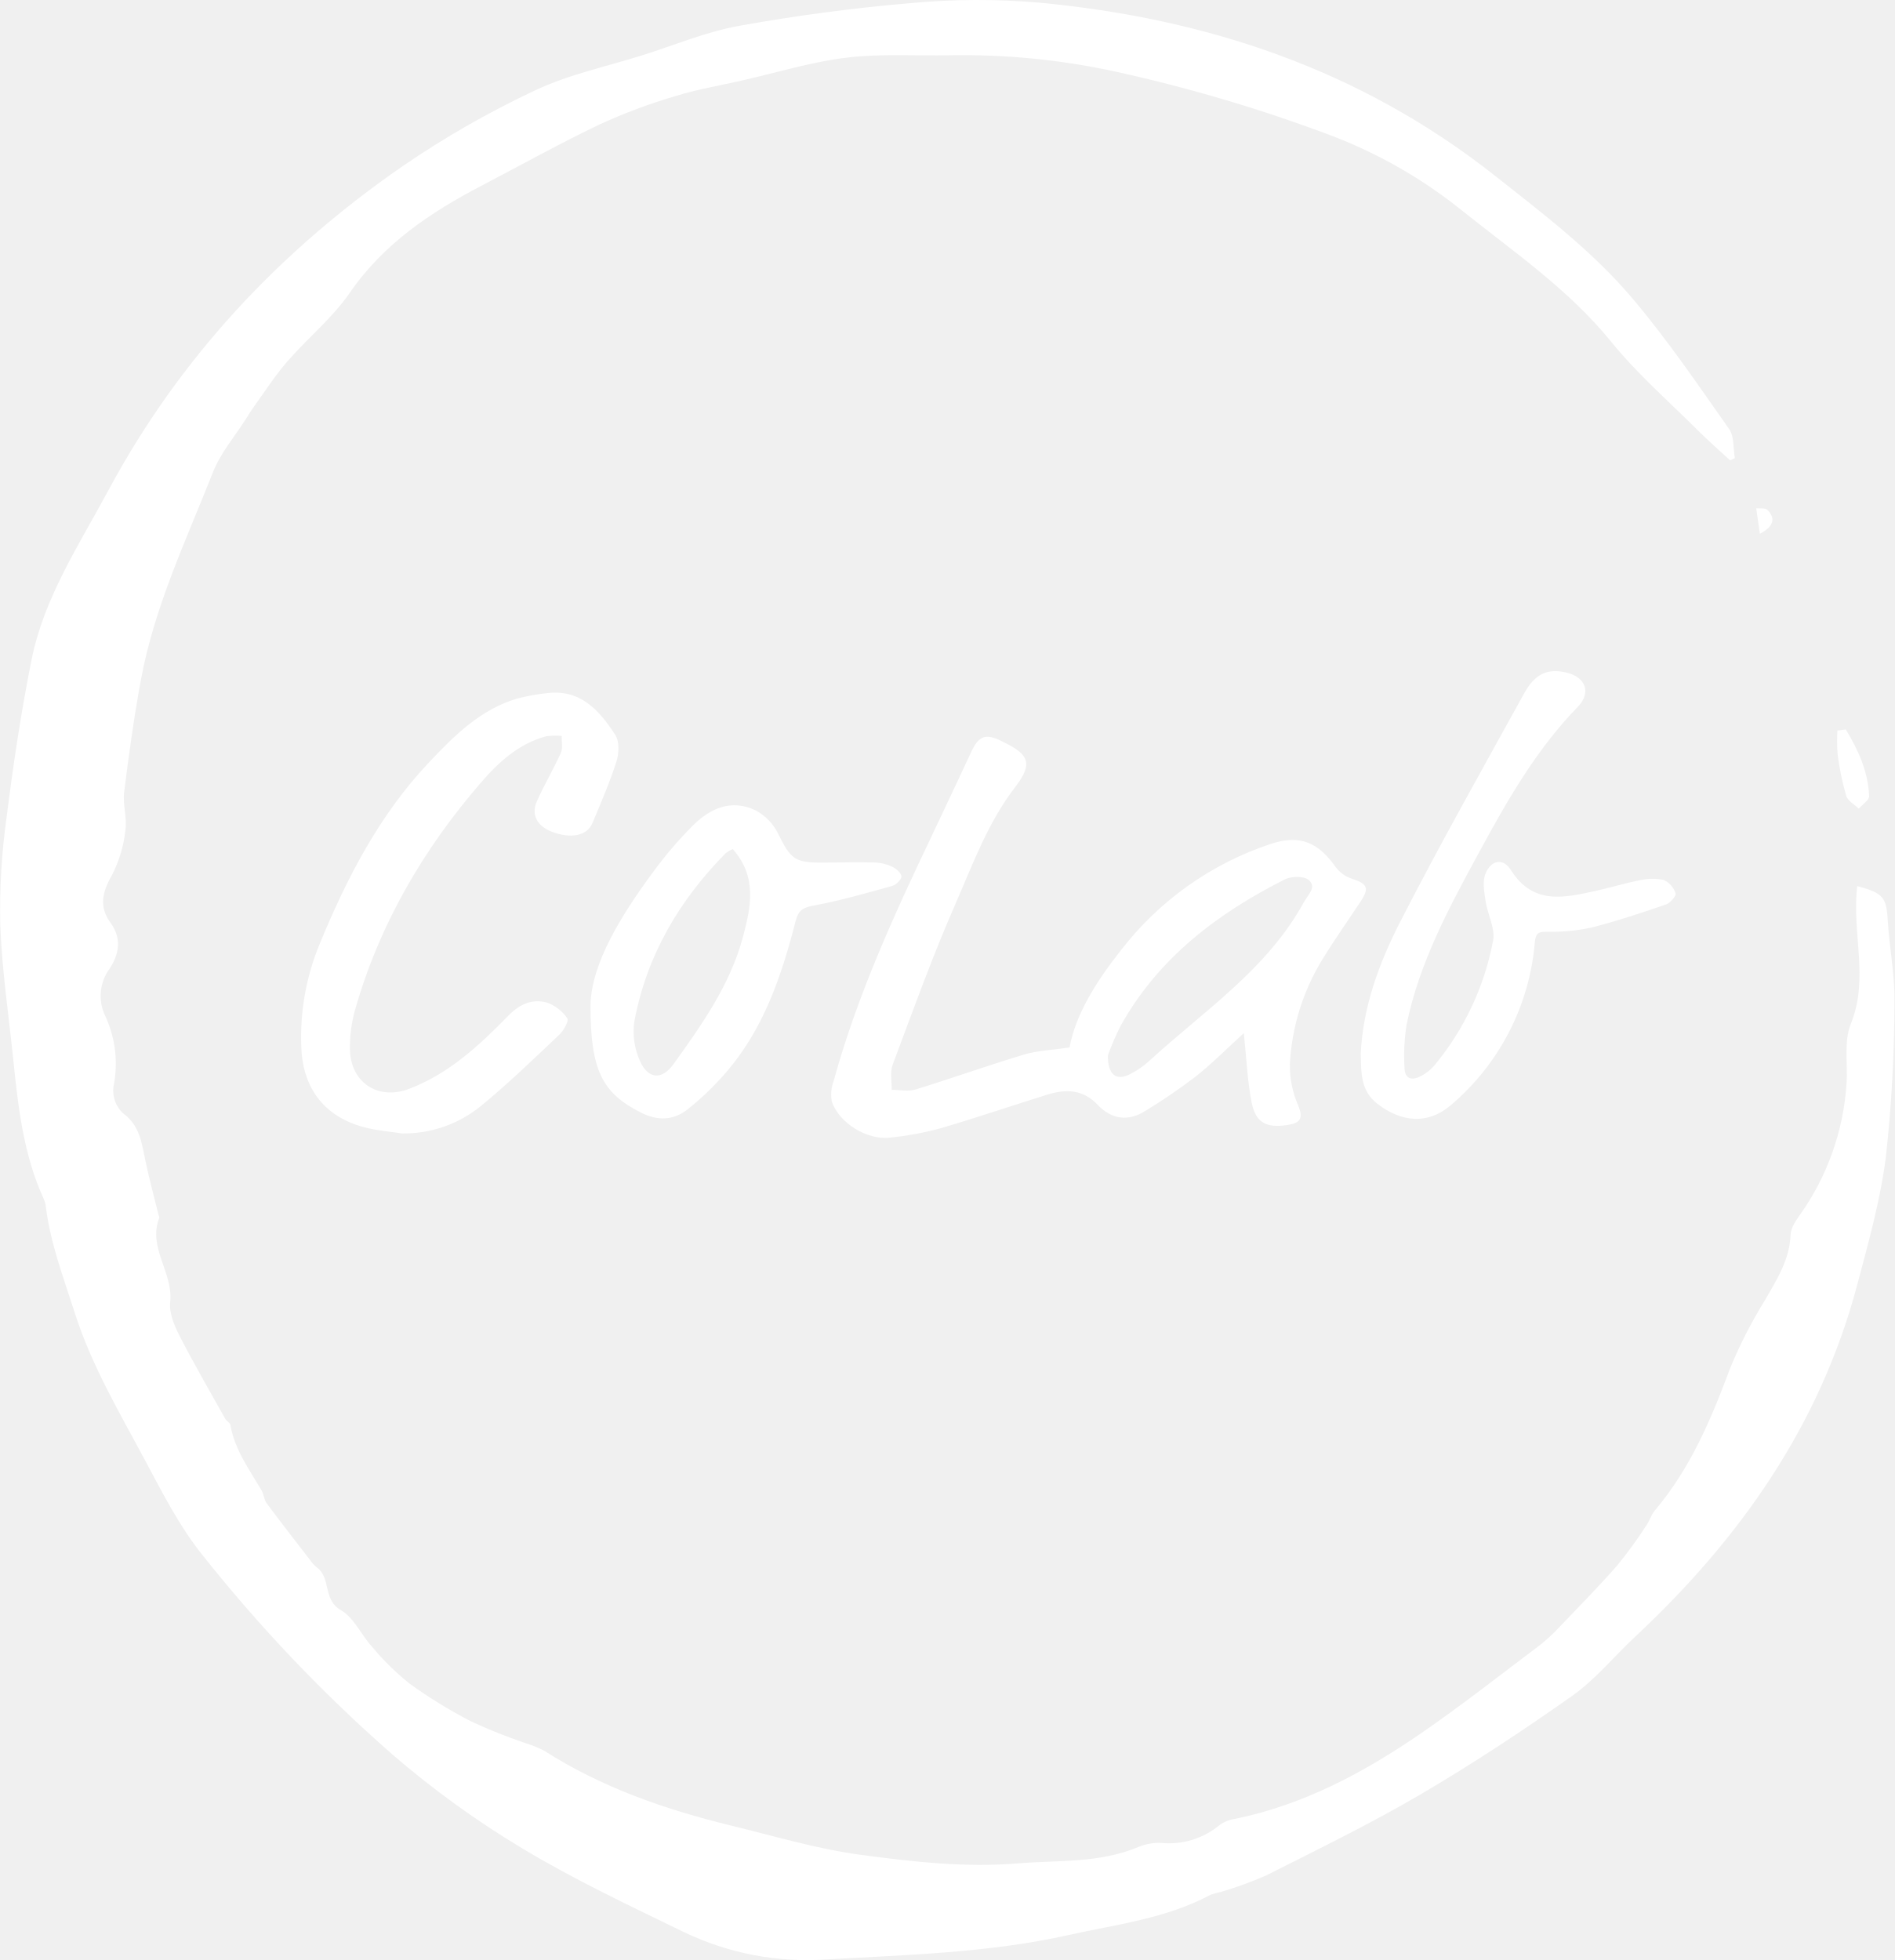
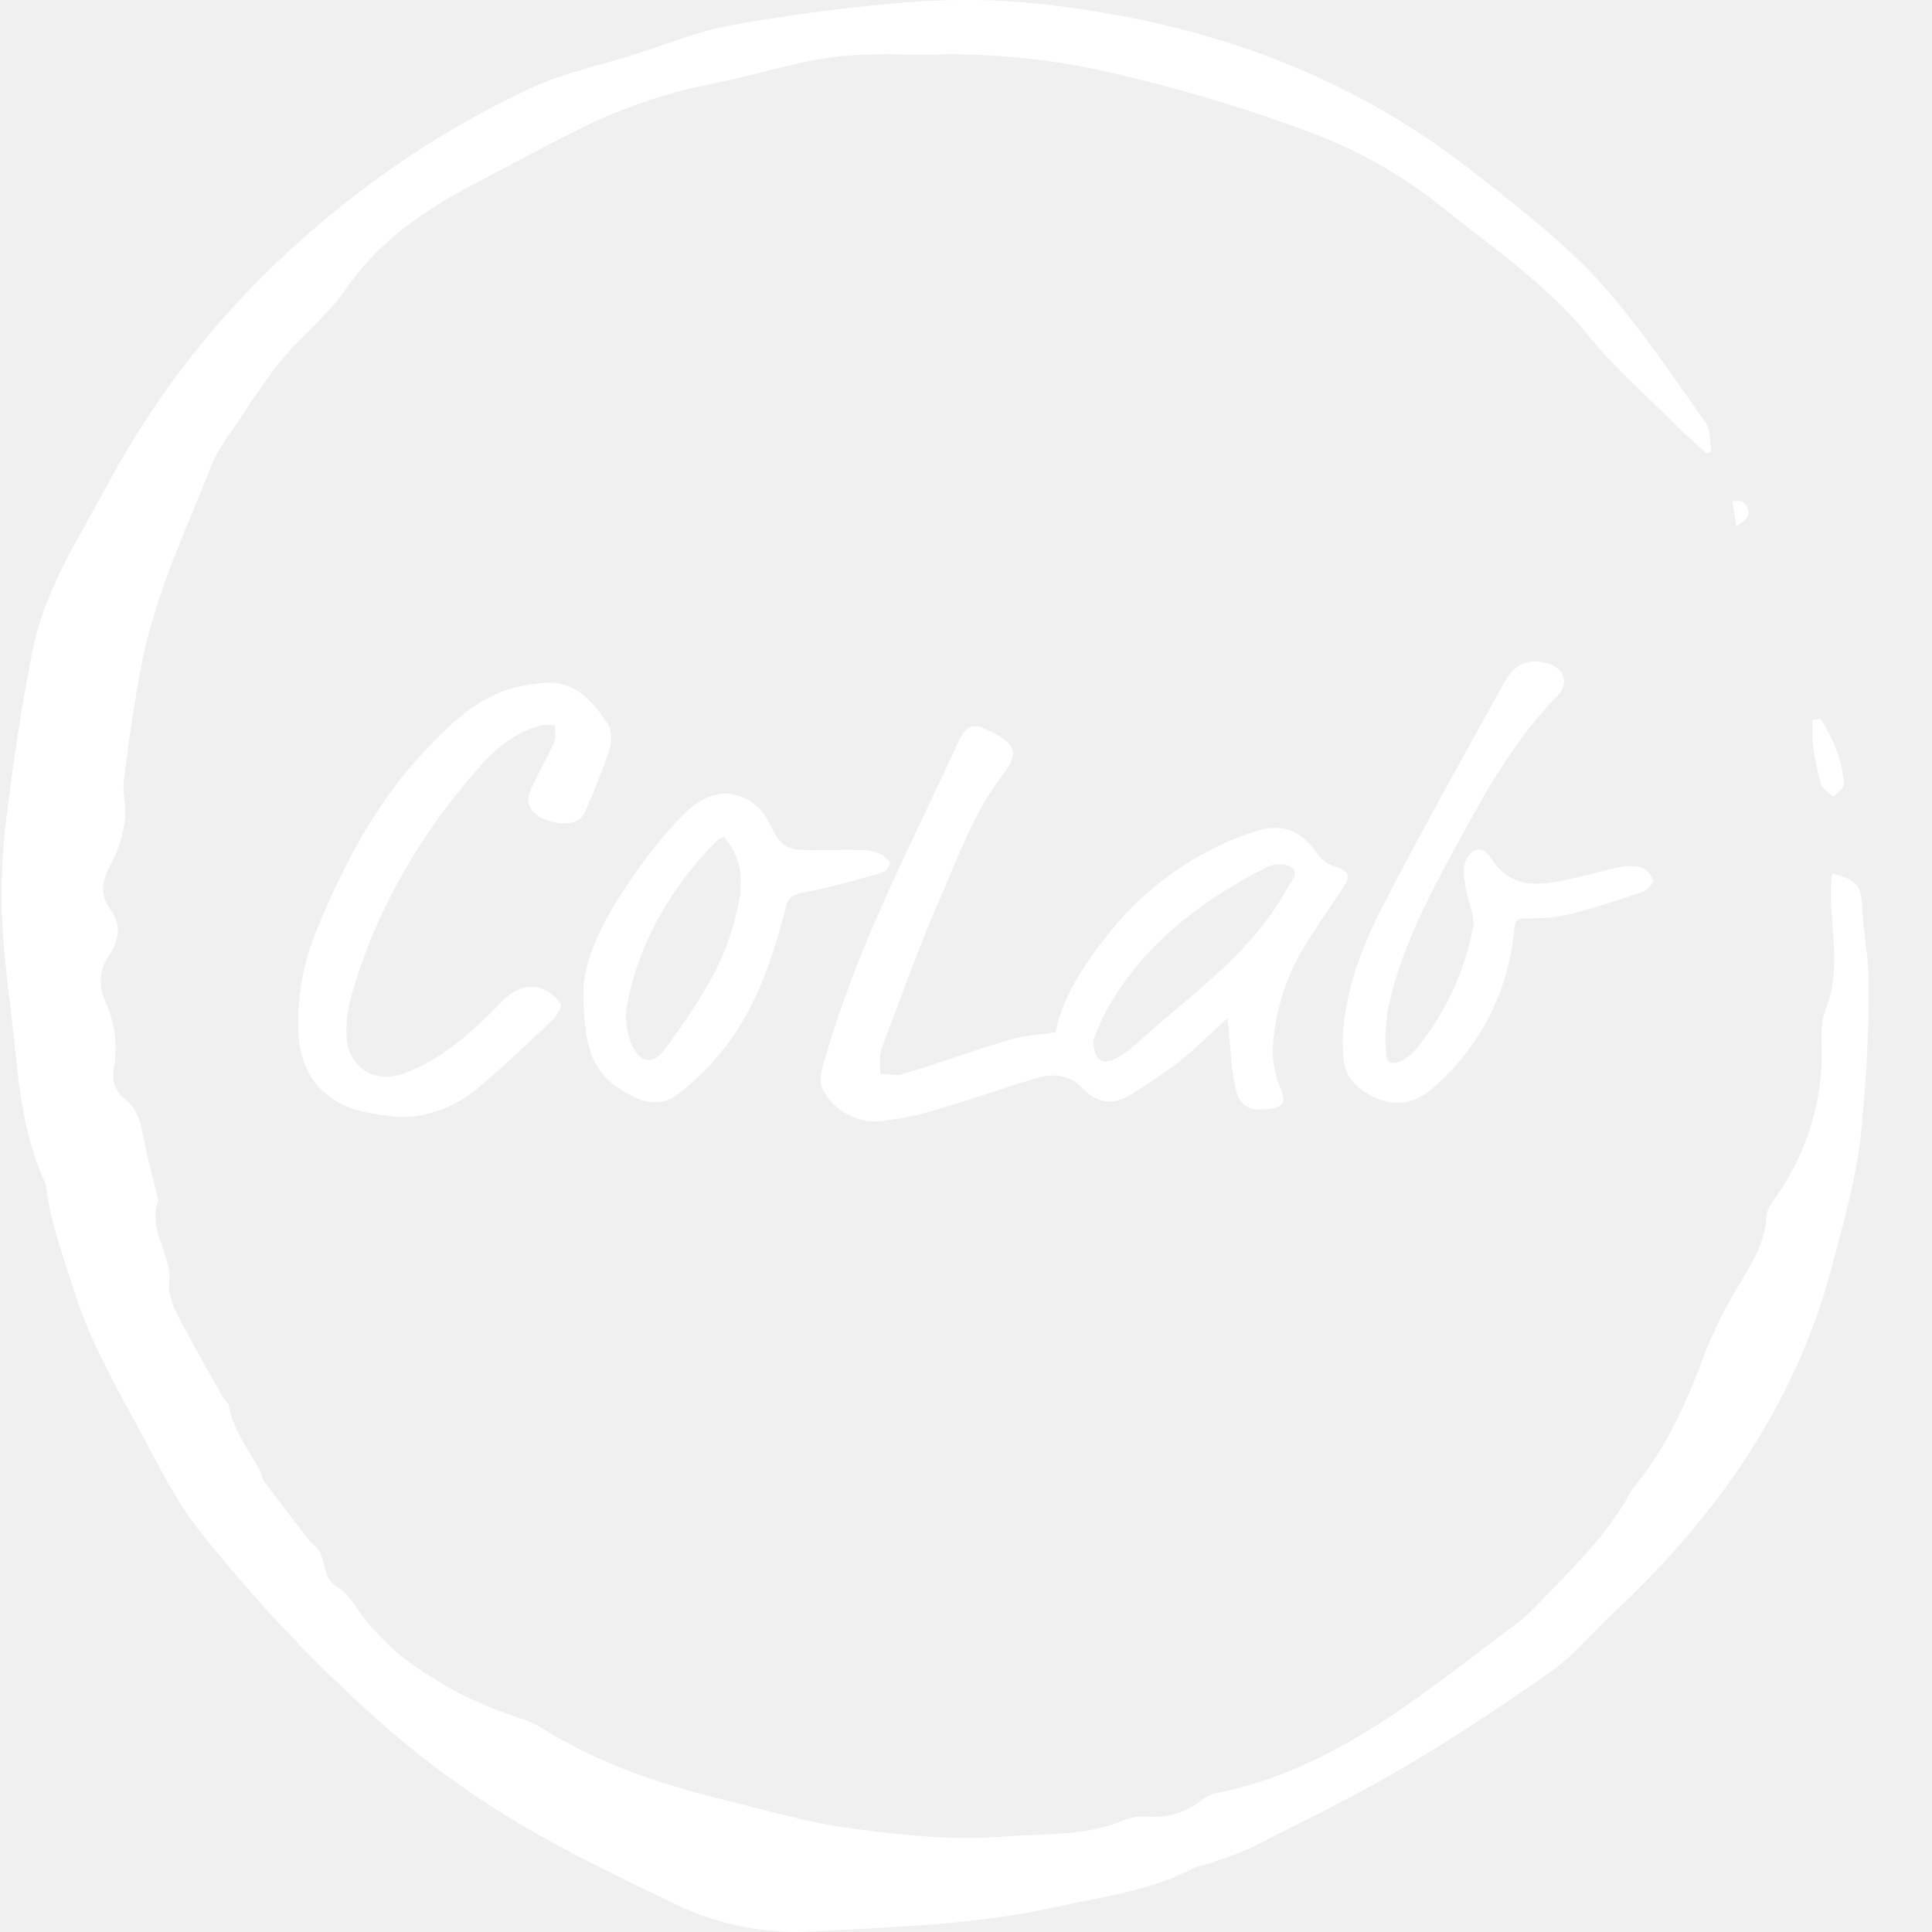
- <svg xmlns="http://www.w3.org/2000/svg" width="351.633" height="363.806">
-   <defs>
-     <style>.a{fill:#fff}</style>
-   </defs>
-   <path class="a" d="M344.717 164.477c4.9 1.3 5.429 2.13 5.679 6.5.285 5 1.324 10 1.231 14.985a266.837 266.837 0 01-1.591 28.768c-1.029 8.067-3.262 16.014-5.365 23.908-6.92 26-21.773 47.049-41.2 65.186-3.9 3.639-7.342 7.9-11.653 10.946-9.168 6.473-18.571 12.677-28.249 18.351-9.265 5.434-18.963 10.14-28.561 14.99a70.647 70.647 0 01-8.549 3.1 12.253 12.253 0 00-1.756.482c-8.281 4.44-17.5 5.5-26.475 7.5-14.8 3.3-29.879 3.646-44.891 4.51a52.735 52.735 0 01-26.318-5.04c-10.132-4.927-20.377-9.738-30.009-15.534a173.917 173.917 0 01-24.143-17.442 283.075 283.075 0 01-35.309-37.072c-4.193-5.225-7.332-11.363-10.507-17.322-4.8-9-10.025-17.734-13.187-27.647-2.08-6.531-4.523-12.879-5.364-19.722a5.109 5.109 0 00-.417-1.471c-3.724-8.152-4.71-16.9-5.609-25.669-.854-8.349-2.11-16.683-2.422-25.052a123.415 123.415 0 011.154-19.89c1.239-9.84 2.7-19.677 4.655-29.4 2.318-11.538 8.823-21.316 14.3-31.505C33.367 66.38 51.923 46.62 74.715 30.856a174.845 174.845 0 0124.527-14.043c6.316-2.992 13.354-4.463 20.079-6.583 5.944-1.876 11.785-4.338 17.874-5.434 10.564-1.9 21.251-3.324 31.947-4.228a133.533 133.533 0 0123.646-.087c31.093 2.922 59.654 12.38 84.623 32.087 9.051 7.143 18.189 14.076 25.6 22.839 6.476 7.655 12.14 16.011 17.927 24.223.967 1.374.742 3.584 1.066 5.407-.295.135-.587.27-.882.407-2-1.848-4.058-3.631-5.984-5.554-5.429-5.427-11.278-10.522-16.091-16.456-7.947-9.8-18.284-16.81-27.909-24.532a89.445 89.445 0 00-23.859-13.668 289.908 289.908 0 00-39.924-11.875 133.138 133.138 0 00-31.131-3.1c-6.284.12-12.68-.317-18.906.42-6.661.784-13.176 2.81-19.755 4.3-4.073.924-8.219 1.618-12.195 2.855a104.57 104.57 0 00-14.046 5.247c-7.392 3.529-14.56 7.532-21.828 11.326-9.55 4.98-18.279 10.8-24.585 19.957-3.224 4.68-7.822 8.394-11.583 12.732-2.323 2.677-4.246 5.7-6.334 8.581-.474.657-.889 1.356-1.321 2.04-2.075 3.279-4.718 6.336-6.119 9.88-5 12.645-10.889 25.019-13.386 38.518-1.281 6.94-2.258 13.943-3.127 20.949-.285 2.3.579 4.755.237 7.04a23.853 23.853 0 01-2.493 8.329c-1.8 3.109-2.442 5.884-.28 8.831s1.593 5.884-.165 8.546a8.536 8.536 0 00-.822 8.729 21.041 21.041 0 011.541 13.179 5.807 5.807 0 001.723 4.883c3.189 2.293 3.517 5.544 4.208 8.841.707 3.369 1.613 6.7 2.432 10.04.05.2.192.437.132.594-2.155 5.539 2.642 10.165 2.038 15.594-.22 1.973.712 4.276 1.668 6.146 2.69 5.255 5.659 10.364 8.541 15.519.245.437.889.739.964 1.171.8 4.628 3.559 8.3 5.827 12.215.4.694.41 1.646.877 2.273 2.657 3.574 5.394 7.088 8.117 10.609a6.475 6.475 0 001.246 1.359c2.657 1.918 1.039 5.974 4.443 7.912 2.408 1.371 3.744 4.538 5.739 6.738a48.937 48.937 0 006.908 6.818 89.088 89.088 0 0011.523 7.09 101.388 101.388 0 009.9 3.973 21.105 21.105 0 013.691 1.486c10.657 6.808 22.4 10.886 34.585 13.853 8.044 1.958 16.044 4.373 24.213 5.462 9.588 1.279 19.235 2.388 29.053 1.581 7.55-.617 15.179-.012 22.4-3.044a9.888 9.888 0 014.213-.759 14.655 14.655 0 0010.876-3.324 6.377 6.377 0 012.812-1.131c12.769-2.6 24-8.626 34.585-15.9 7.44-5.115 14.548-10.714 21.768-16.143a30.606 30.606 0 003.644-3.3c3.684-3.839 7.417-7.642 10.929-11.636a81.9 81.9 0 005.4-7.392c.639-.914.956-2.075 1.666-2.915 6.543-7.735 10.4-16.833 13.888-26.211a86.4 86.4 0 016.541-12.81c2.213-3.836 4.568-7.5 4.743-12.16.05-1.294 1.026-2.65 1.833-3.8a47.243 47.243 0 008.534-24.033c.292-3.779-.539-7.957.812-11.276 3.441-8.461.135-16.97 1.189-25.569" />
-   <path class="a" d="M205.639 195.877c-.065 3.569 1.541 4.75 3.9 3.606a16.084 16.084 0 003.794-2.58c10.087-9.266 21.813-16.923 28.648-29.392.8-1.454 2.467-2.855.934-4.168-.894-.769-3.239-.722-4.46-.107-12.576 6.362-23.518 14.645-30.508 27.262a49.3 49.3 0 00-2.308 5.377m25.232-4.121c-3.044 2.775-5.837 5.6-8.928 8.057a107.758 107.758 0 01-9.353 6.388c-3.2 2.03-6.3 1.576-8.866-1.141-2.72-2.882-5.9-2.939-9.293-1.888-6.641 2.06-13.221 4.323-19.895 6.264a57.538 57.538 0 01-9.348 1.723c-4.248.5-9.433-2.687-10.794-6.681a7.172 7.172 0 01.345-3.849c4.363-15.864 11.181-30.751 18.234-45.543 2.47-5.177 4.885-10.382 7.325-15.574 1.376-2.929 2.637-3.392 5.5-2.008.092.042.175.11.267.152 4.915 2.33 5.751 4.041 2.372 8.426-5.11 6.631-7.879 14.353-11.146 21.808-4.271 9.745-7.875 19.787-11.611 29.76-.514 1.376-.14 3.084-.18 4.64 1.471 0 3.049.362 4.391-.05 6.741-2.07 13.386-4.453 20.139-6.483 2.5-.752 5.2-.842 8.484-1.334 1.161-6.251 5.047-12.352 9.563-18.071a58.306 58.306 0 0127.702-19.68c5.365-1.791 8.826-.447 12.138 4.286a6.3 6.3 0 003.064 2.17c2.782.907 3.207 1.7 1.618 4.116-2.368 3.6-4.873 7.113-7.118 10.784a41.347 41.347 0 00-6.074 19.463 18.453 18.453 0 001.546 7.7c1.059 2.58.25 3.3-2.1 3.646-3.771.549-5.777-.41-6.531-4.168-.807-4.031-.956-8.192-1.458-12.909M74.638 210.383c-2.123-.32-4.281-.5-6.366-.981-7.745-1.783-12.04-7.1-12.342-14.942a45.17 45.17 0 013.382-19.2c5.067-12.322 11.131-24.048 20.369-33.81 4.645-4.912 9.485-9.748 16.253-11.77a36.248 36.248 0 015.427-1c6.329-.872 9.885 3.162 12.839 7.737.787 1.216.7 3.434.217 4.937-1.244 3.891-2.877 7.66-4.463 11.433-1 2.383-4.046 2.954-7.595 1.568-2.647-1.034-3.806-3.107-2.73-5.567 1.349-3.079 3.1-5.984 4.473-9.053.4-.887.117-2.08.147-3.134a11.772 11.772 0 00-2.882.065c-5.08 1.374-8.793 4.763-12.115 8.609-10.729 12.422-18.836 26.323-23.351 42.177a25.633 25.633 0 00-.952 7.273c.085 6.184 5.2 9.583 10.979 7.385 7.392-2.815 13.054-8.077 18.439-13.6 2.1-2.148 4.42-3.159 7.143-2.42a7.75 7.75 0 013.8 2.947c.32.442-.7 2.275-1.521 3.044-4.77 4.505-9.5 9.081-14.563 13.241a22.652 22.652 0 01-14.59 5.062M252.559 195.593c.42-8.769 3.436-16.89 7.34-24.51 7.333-14.315 15.244-28.333 23.019-42.419 2.028-3.669 4.4-4.638 7.824-3.829 3.556.839 4.675 3.721 2.108 6.361-7.6 7.822-12.994 17.2-18.1 26.608-5.6 10.3-11.3 20.721-13.683 32.422a36.81 36.81 0 00-.382 7.914c.037 2.3 1.506 2.452 3.182 1.531a8.44 8.44 0 002.37-1.908 51.159 51.159 0 0010.884-23.119c.462-2.255-1.009-4.863-1.374-7.34-.25-1.686-.627-3.631-.042-5.1 1.021-2.57 3.272-3.019 4.713-.729 4.143 6.578 9.91 5.16 15.771 3.884 2.695-.587 5.34-1.419 8.047-1.943a10.415 10.415 0 014.53-.1 4.165 4.165 0 012.238 2.5c.157.452-1 1.8-1.788 2.07-4.54 1.553-9.106 3.092-13.756 4.258a33.65 33.65 0 01-8.189.8c-1.658 0-2.225.092-2.4 2.018a44.45 44.45 0 01-15.484 30.084c-4.273 3.754-9.3 3.3-13.776-.2-3.132-2.45-2.957-5.846-3.044-9.258M136.016 157.601a5.8 5.8 0 00-1.316.762c-8.629 8.734-14.635 18.963-16.933 31.083a13.252 13.252 0 001.059 7.592c1.536 3.292 4.051 3.449 6.186.475 5.255-7.32 10.519-14.727 12.884-23.6 1.458-5.469 2.722-11.094-1.881-16.308m-26.413 28.848c.22-7.615 5.559-16.418 11.778-24.8a74.375 74.375 0 017.2-8.4c3.242-3.237 7.208-5.007 11.7-2.815a9.762 9.762 0 014.1 4.211c2.415 4.907 3.107 5.524 8.679 5.467 3.072-.032 6.149-.107 9.221-.027a8.4 8.4 0 013.244.749c.754.35 1.708 1.134 1.788 1.811.06.544-.967 1.583-1.681 1.783-4.785 1.334-9.575 2.715-14.45 3.621-2 .372-2.954.752-3.5 2.887-2.635 10.274-6 20.279-13.2 28.431a52.831 52.831 0 01-6.875 6.558c-2.615 2.055-5.564 2.153-8.659.579-7.045-3.584-9.4-7.66-9.343-20.054M342.594 135.397c2.3 3.794 4.148 7.807 4.333 12.372.03.747-1.244 1.548-1.918 2.325-.807-.779-2.045-1.424-2.335-2.363a51.391 51.391 0 01-1.593-7.672 30.839 30.839 0 01-.042-4.458c.522-.067 1.039-.137 1.556-.2M326.647 99.082q-.341-2.368-.682-4.738c.7.08 1.673-.1 2.068.29 1.449 1.439 1.4 2.977-1.386 4.448" />
+ <svg xmlns="http://www.w3.org/2000/svg" viewBox="0 0 24 24" fill-rule="evenodd" clip-rule="evenodd" stroke-linejoin="round" stroke-miterlimit="2">
+   <g fill="#fff" fill-rule="nonzero">
+     <path d="M22.758 10.849c.323.086.358.141.375.429.018.33.087.66.081.988a17.695 17.695 0 01-.105 1.898c-.068.532-.215 1.056-.354 1.577-.456 1.715-1.436 3.104-2.718 4.3-.257.24-.484.521-.768.722-.605.427-1.226.837-1.864 1.211-.611.358-1.251.669-1.884.989-.183.08-.372.148-.564.204a.799.799 0 00-.116.032c-.546.293-1.154.363-1.746.495-.977.217-1.971.24-2.962.297a3.48 3.48 0 01-1.736-.332c-.668-.325-1.344-.643-1.979-1.025a11.392 11.392 0 01-1.593-1.151 18.698 18.698 0 01-2.329-2.445c-.277-.345-.484-.75-.693-1.143-.317-.593-.661-1.17-.87-1.823-.137-.431-.298-.85-.354-1.301a.318.318 0 00-.027-.097c-.246-.538-.311-1.115-.37-1.694-.057-.551-.14-1.1-.16-1.652-.01-.439.015-.878.076-1.312.082-.649.178-1.298.307-1.94.153-.761.582-1.406.943-2.078.872-1.62 2.096-2.923 3.599-3.963a11.627 11.627 0 011.618-.927C6.982.911 7.446.814 7.89.674 8.282.55 8.667.388 9.069.316a22.33 22.33 0 012.107-.279 8.835 8.835 0 011.56-.006c2.051.193 3.935.817 5.582 2.117.597.471 1.2.928 1.689 1.506.427.505.801 1.056 1.182 1.598.064.091.049.236.071.357l-.058.027c-.132-.122-.268-.24-.395-.367-.358-.358-.744-.694-1.062-1.085-.524-.647-1.206-1.109-1.841-1.619a5.905 5.905 0 00-1.574-.901A19.182 19.182 0 0013.697.88a8.808 8.808 0 00-2.054-.204c-.414.008-.836-.021-1.247.028-.439.051-.869.185-1.303.283-.269.061-.542.107-.805.189a6.83 6.83 0 00-.926.346c-.488.233-.961.497-1.44.747-.63.328-1.206.712-1.622 1.316-.212.309-.516.554-.764.84-.153.177-.28.376-.418.566-.031.044-.058.09-.087.135-.137.216-.311.418-.403.652-.33.834-.719 1.65-.883 2.541A23.69 23.69 0 001.538 9.7c-.019.152.038.314.016.465a1.58 1.58 0 01-.165.549c-.118.205-.161.388-.018.583.143.194.105.388-.011.564a.562.562 0 00-.054.575c.127.272.162.577.102.87a.383.383 0 00.113.322c.211.151.232.366.278.583.046.222.106.442.16.662.003.014.013.029.009.04-.142.365.174.67.134 1.028-.014.13.047.282.11.406.178.346.374.683.564 1.023.016.029.058.049.063.078.053.305.235.547.385.805.026.046.027.109.058.15.175.236.355.468.535.7a.44.44 0 00.082.09c.176.126.069.394.293.522.159.09.247.299.379.444.137.165.289.315.456.45.241.175.495.331.76.468.213.098.431.186.653.262.084.025.165.057.243.098.703.449 1.478.718 2.282.914.53.129 1.058.288 1.597.36.632.084 1.269.157 1.916.104.498-.041 1.002-.001 1.478-.201a.663.663 0 01.278-.05.96.96 0 00.717-.219.433.433 0 01.186-.075c.842-.171 1.583-.569 2.281-1.048.491-.338.96-.707 1.436-1.065.086-.066.167-.139.241-.218.243-.253.489-.504.721-.768.127-.155.246-.318.356-.487.042-.061.063-.137.11-.193.431-.51.686-1.11.916-1.729.12-.293.264-.575.431-.845.146-.253.302-.494.313-.802.004-.085.068-.175.121-.25.33-.467.524-1.016.563-1.586.019-.249-.035-.525.054-.744.227-.558.009-1.119.078-1.686" />
+     <path d="M13.584 12.92c-.005.236.101.314.257.238.091-.044.175-.102.25-.17.666-.611 1.439-1.116 1.89-1.939.053-.096.163-.188.062-.275-.059-.05-.214-.047-.295-.007-.829.42-1.551.966-2.012 1.799a3.066 3.066 0 00-.152.354m1.664-.272c-.201.183-.385.37-.589.532a6.99 6.99 0 01-.617.421c-.211.134-.415.104-.585-.075-.179-.19-.389-.194-.613-.124-.438.135-.872.285-1.312.413a3.682 3.682 0 01-.617.113c-.28.033-.622-.177-.712-.44a.469.469 0 01.023-.254c.288-1.047.738-2.029 1.203-3.005.163-.341.322-.684.483-1.027.091-.193.174-.224.363-.132.006.002.011.007.017.01.325.153.38.266.157.556-.337.437-.52.946-.735 1.438-.282.643-.52 1.305-.766 1.963-.034.091-.01.204-.012.306.097 0 .201.024.289-.003.445-.137.884-.294 1.329-.428.165-.049.343-.055.56-.088.076-.412.333-.814.63-1.192a3.852 3.852 0 011.828-1.298c.354-.118.582-.029.801.283a.411.411 0 00.202.143c.183.06.211.112.106.271-.156.238-.321.47-.469.712a2.72 2.72 0 00-.401 1.284c-.003.174.032.348.102.508.07.17.017.217-.138.24-.249.036-.381-.027-.431-.275-.053-.266-.063-.54-.096-.851M4.942 13.877c-.14-.021-.282-.033-.42-.064-.511-.118-.794-.469-.814-.986a2.974 2.974 0 01.223-1.267c.334-.812.734-1.586 1.344-2.23.306-.324.625-.643 1.072-.776a2.4 2.4 0 01.358-.066c.417-.058.652.208.847.51.052.08.046.227.014.326-.082.256-.19.505-.294.754-.066.157-.267.195-.501.103-.175-.068-.251-.205-.18-.367.089-.203.204-.395.295-.597.026-.059.007-.137.009-.207a.756.756 0 00-.19.005c-.335.09-.58.314-.799.567-.708.82-1.242 1.737-1.54 2.783a1.686 1.686 0 00-.063.479c.005.408.343.633.724.488.488-.186.861-.533 1.216-.898.139-.141.292-.208.472-.159a.5.5 0 01.25.194c.021.029-.046.15-.1.201-.315.297-.627.599-.961.873a1.489 1.489 0 01-.962.334M16.679 12.902c.027-.579.226-1.114.484-1.617.484-.944 1.006-1.869 1.518-2.798.134-.242.291-.306.517-.253.234.055.308.246.139.42-.502.516-.858 1.134-1.194 1.755-.37.679-.746 1.367-.903 2.139a2.397 2.397 0 00-.025.522c.002.151.099.161.21.101a.558.558 0 00.156-.126c.364-.44.612-.964.718-1.525.03-.149-.067-.321-.091-.484-.016-.112-.041-.24-.002-.337.067-.169.215-.199.31-.048.274.434.654.34 1.041.256.178-.038.352-.093.531-.128a.697.697 0 01.298-.007.274.274 0 01.148.165c.01.03-.066.119-.118.137-.299.102-.601.204-.907.281a2.28 2.28 0 01-.54.053c-.11 0-.147.006-.159.133a2.932 2.932 0 01-1.021 1.984c-.282.248-.614.218-.909-.013-.207-.162-.195-.386-.201-.611M8.991 10.396a.344.344 0 00-.087.05c-.569.576-.965 1.251-1.117 2.05a.88.88 0 00.07.501c.101.217.267.228.408.031.347-.483.694-.971.85-1.556.096-.361.179-.732-.124-1.076m-1.743 1.903c.015-.503.367-1.083.777-1.636.145-.196.304-.382.475-.554.214-.214.476-.331.772-.186a.65.65 0 01.271.278c.159.323.205.364.572.36.203-.002.406-.007.608-.001a.544.544 0 01.214.049c.05.023.113.075.118.119.004.036-.063.105-.111.118-.315.088-.631.179-.953.239-.132.025-.195.05-.231.19-.173.678-.395 1.338-.87 1.876-.138.157-.29.302-.454.433-.172.135-.367.142-.571.038-.465-.237-.62-.506-.616-1.323M22.618 8.931c.152.25.274.515.286.816.002.049-.082.102-.127.153-.053-.051-.135-.094-.154-.156a3.342 3.342 0 01-.105-.506 2.06 2.06 0 01-.003-.294l.103-.013M21.566 6.535l-.045-.312c.046.005.11-.007.136.019.096.095.093.196-.091.293" />
+   </g>
</svg>
